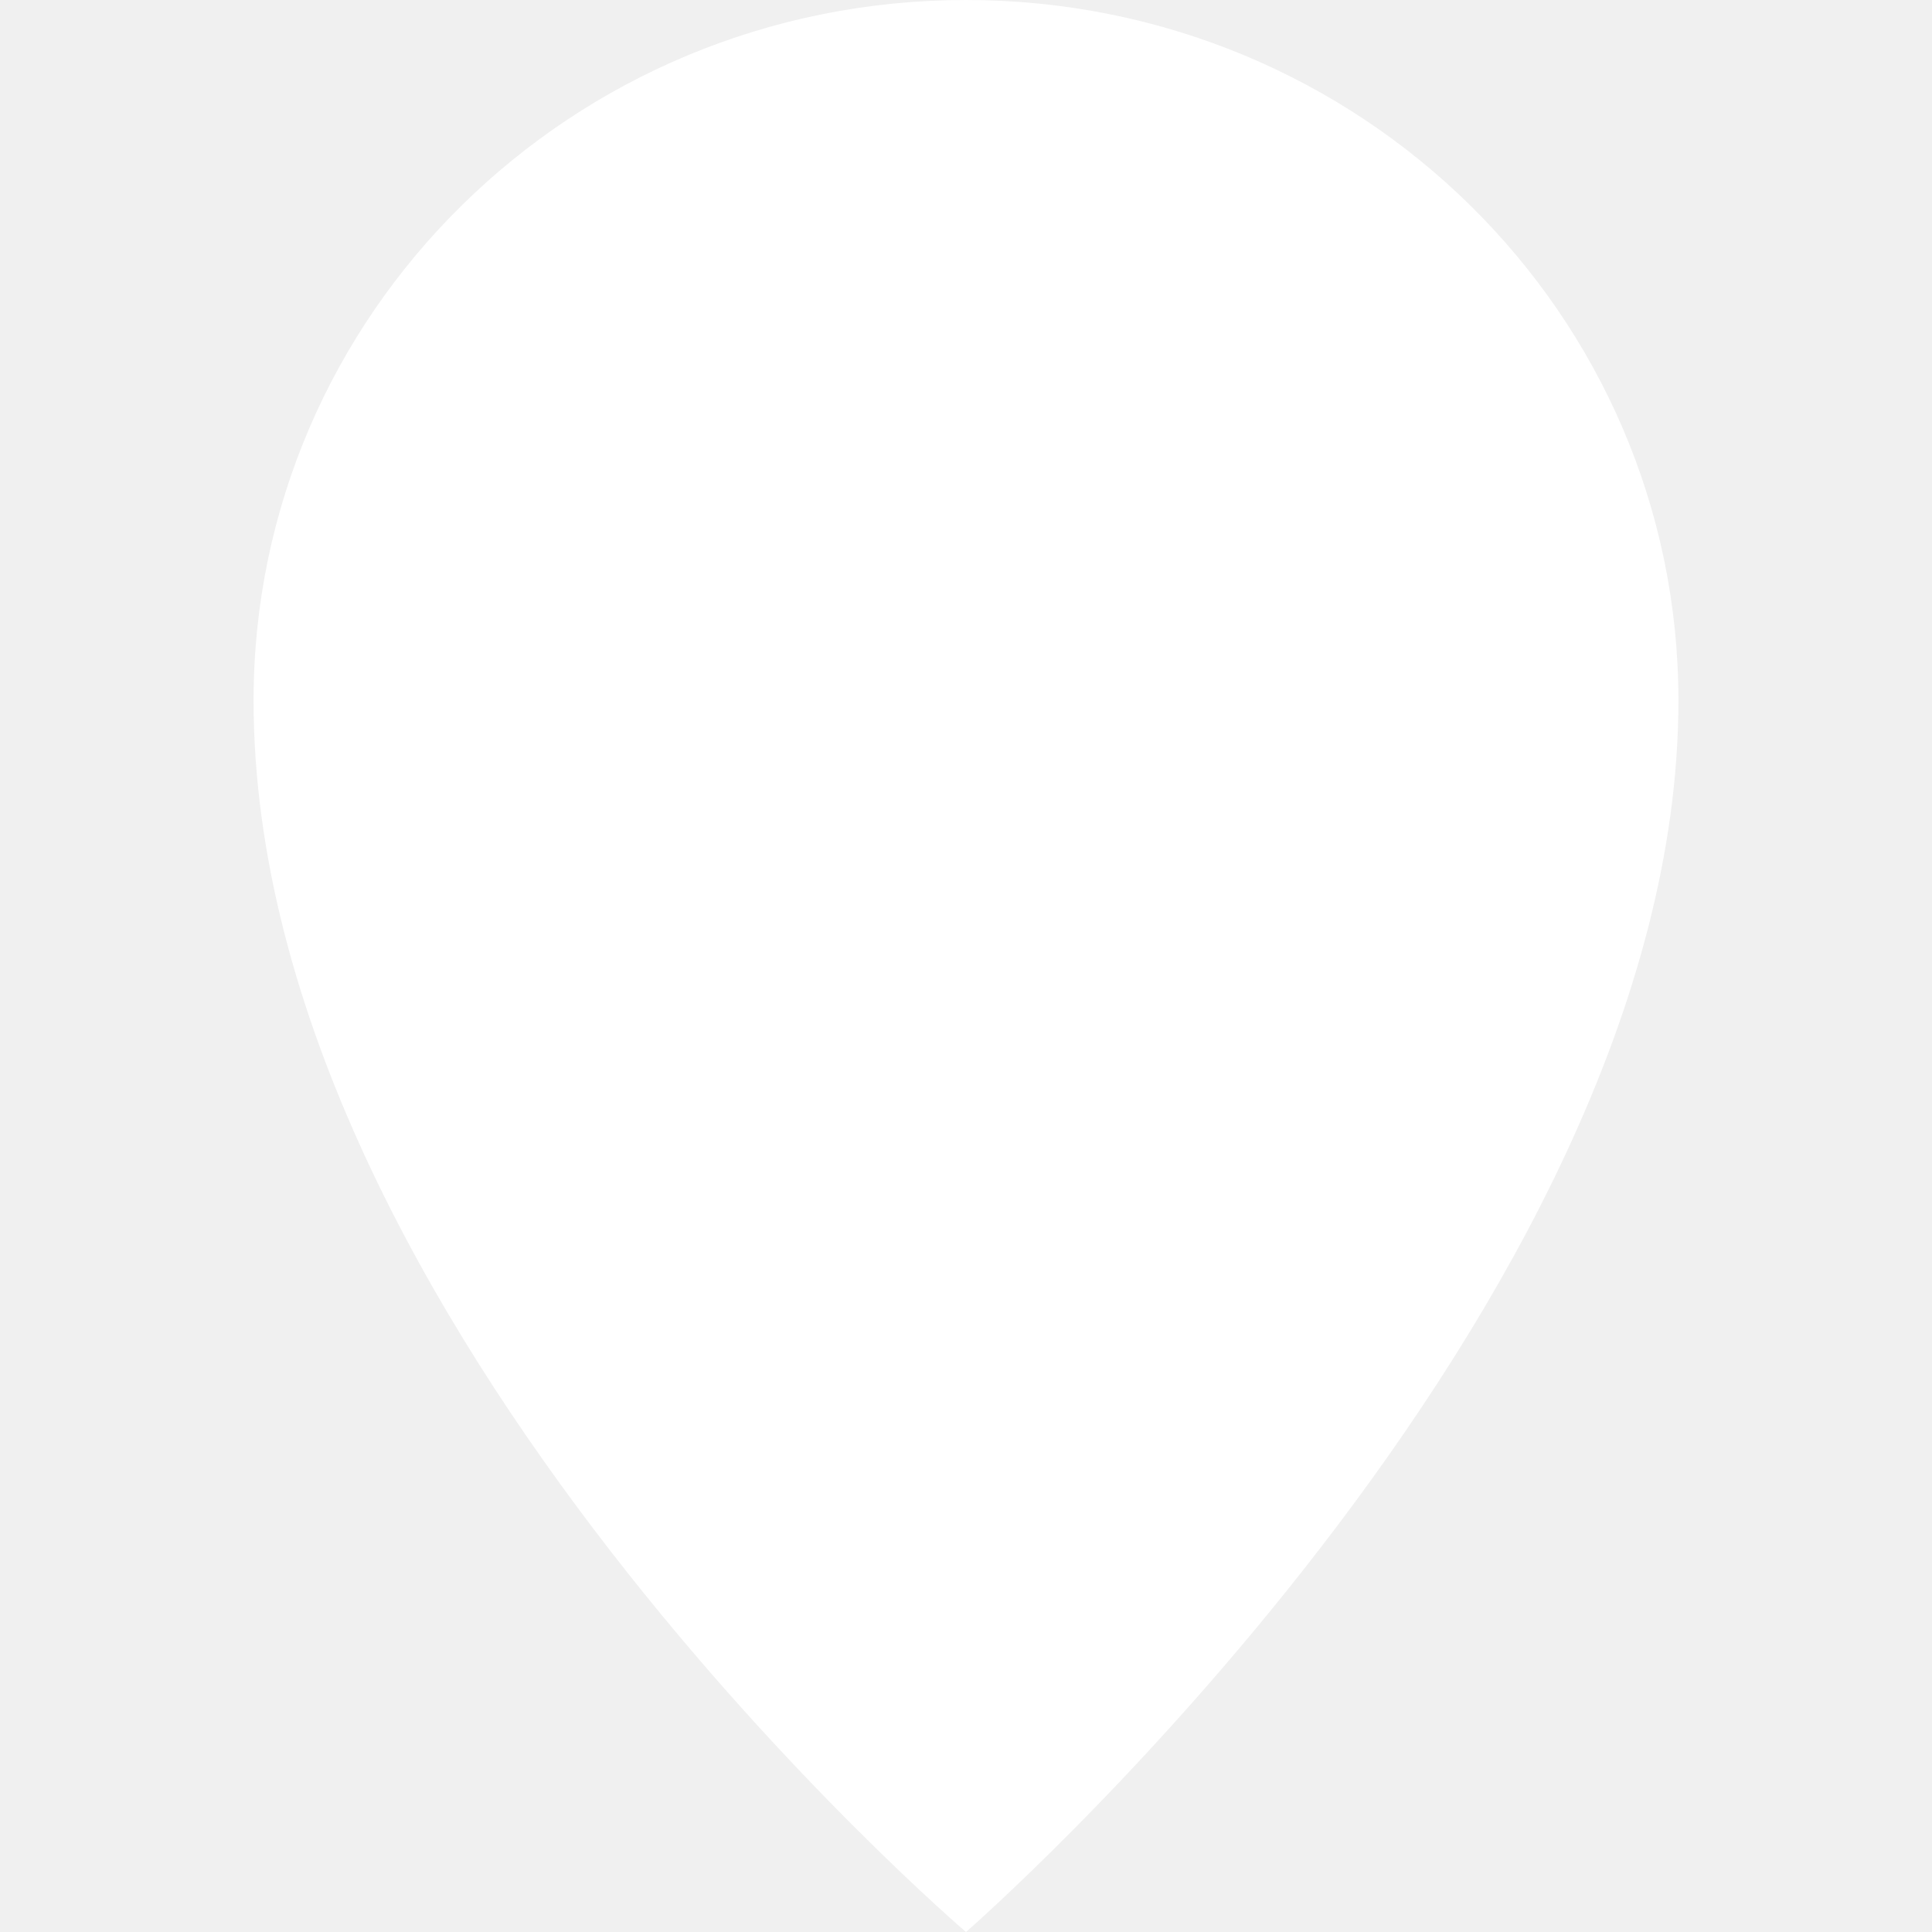
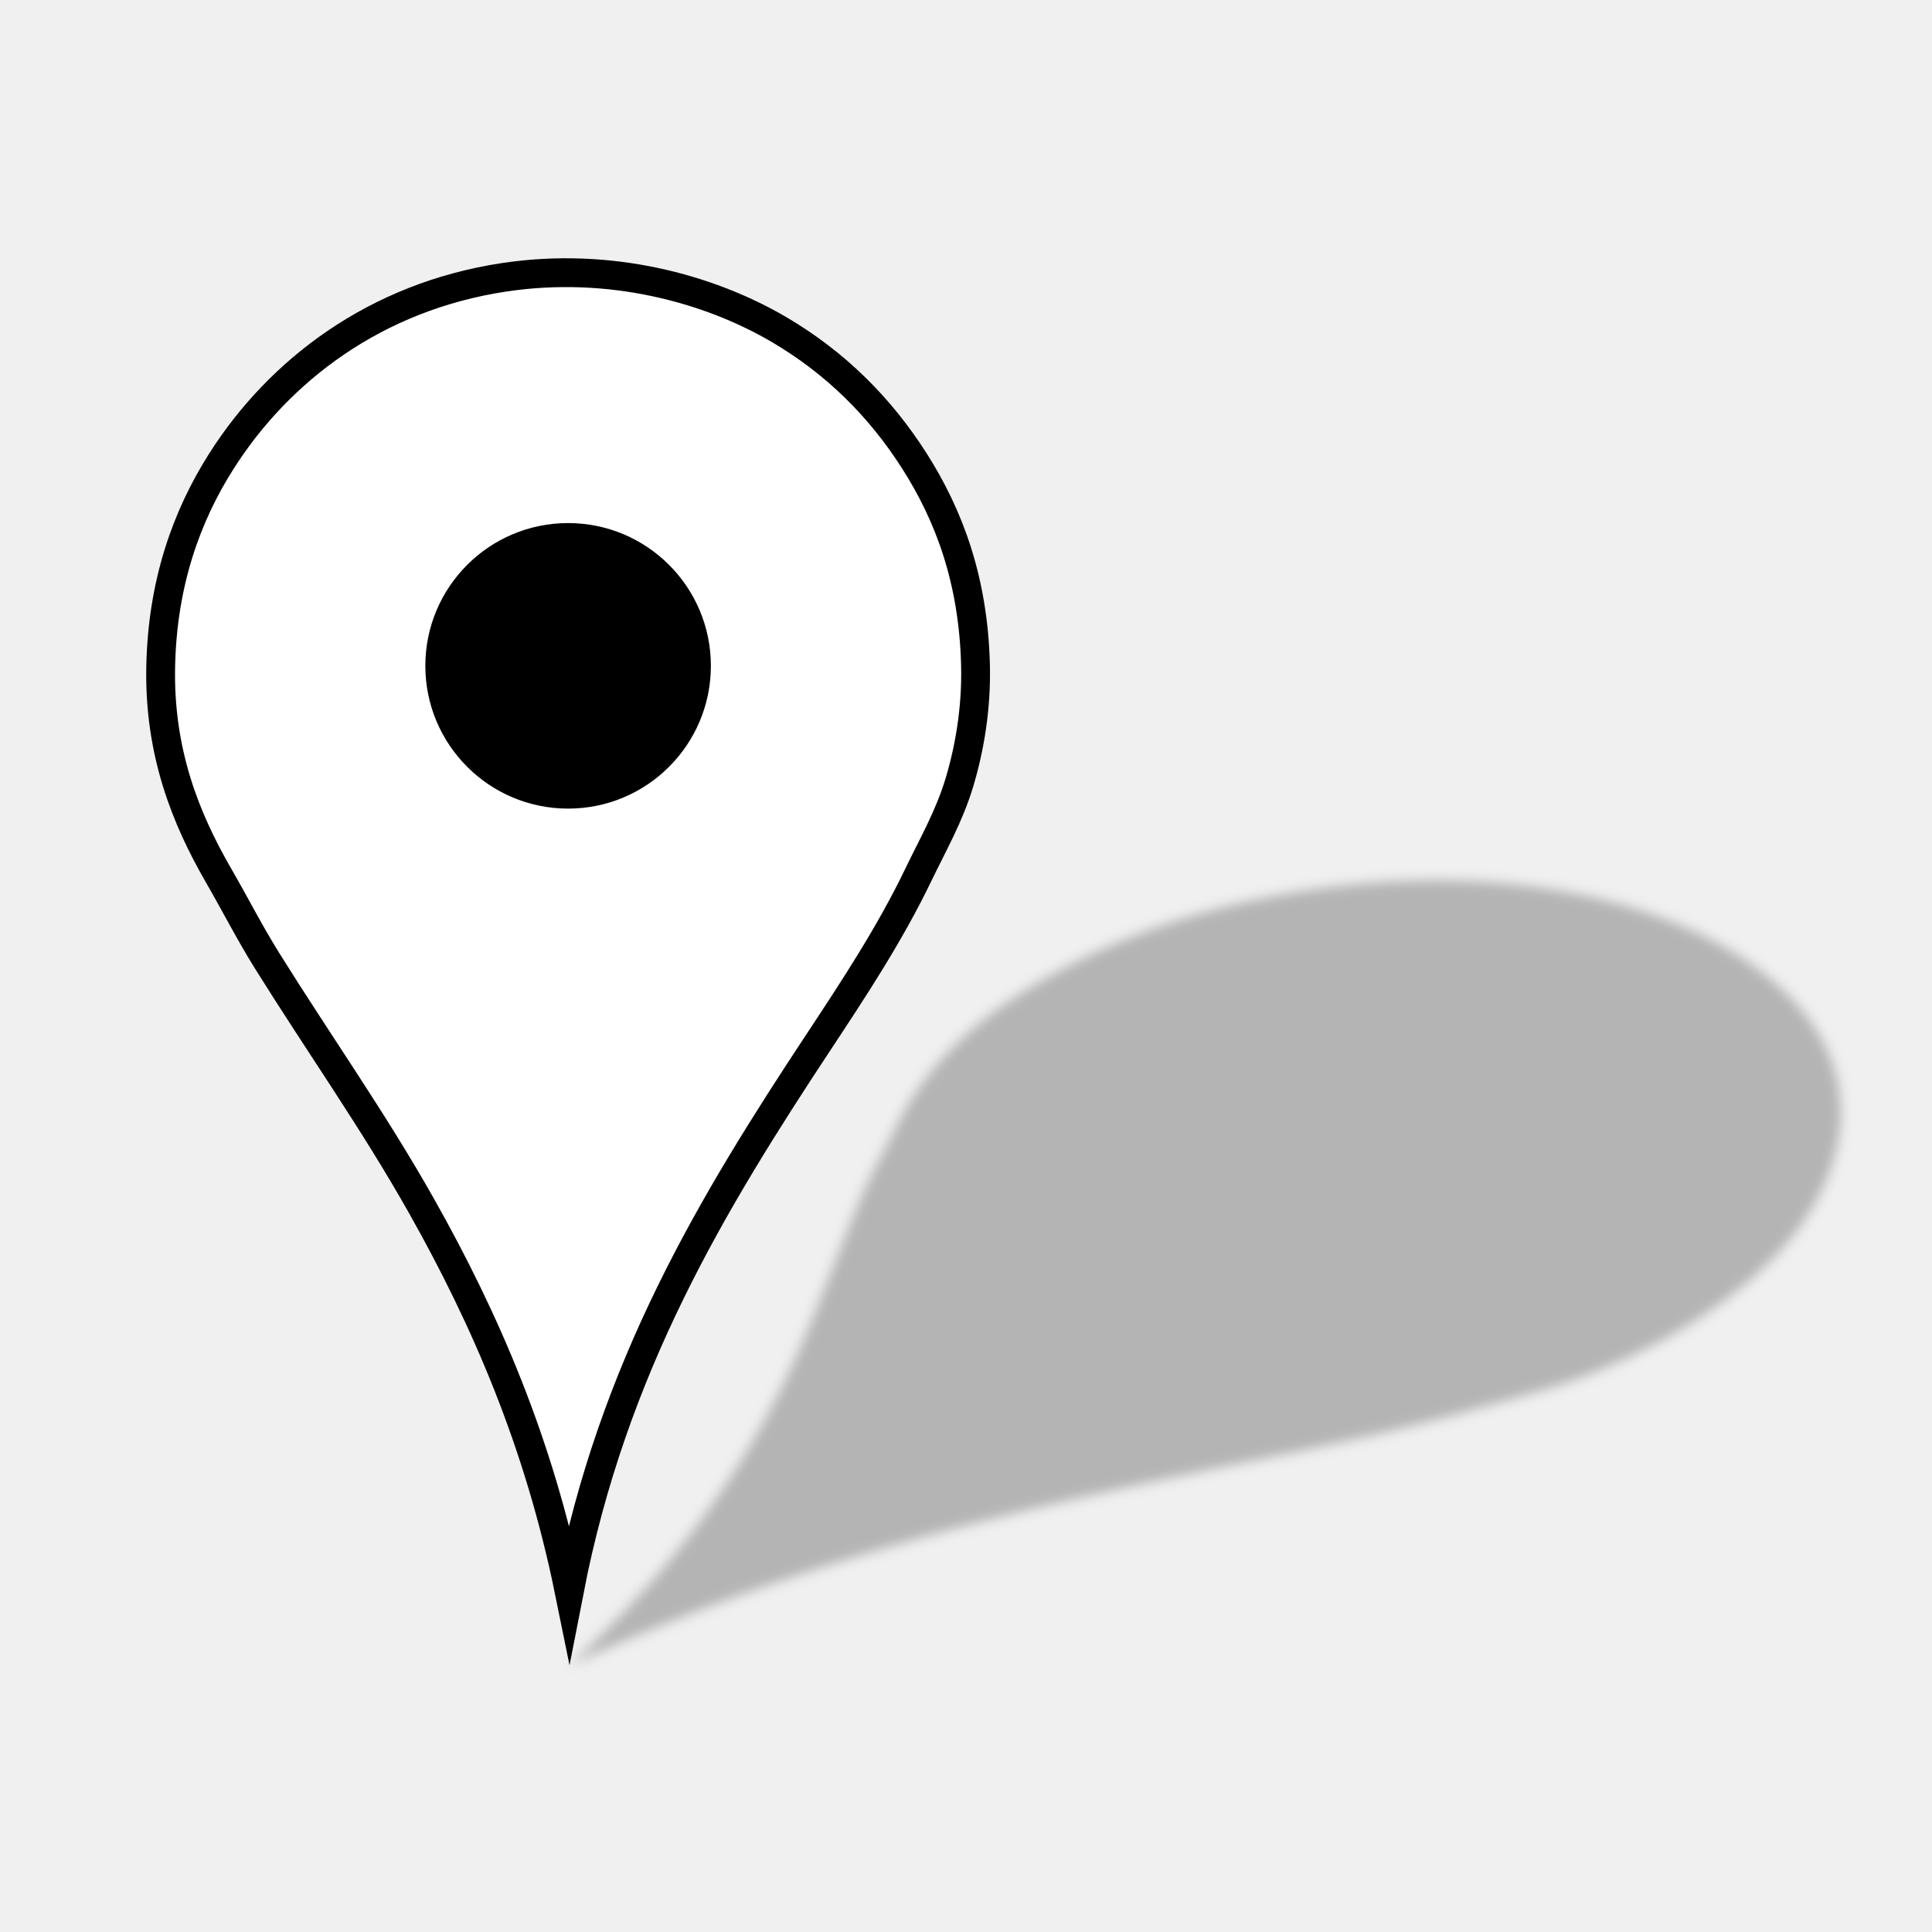
- <svg xmlns="http://www.w3.org/2000/svg" baseProfile="basic" width="24" height="24" viewBox="0 0 48 48">
-   <path d="M24 0c-9.8 0-17.7 7.8-17.7 17.4 0 15.5 17.7 30.6 17.7 30.6s17.7-15.4 17.7-30.6c0-9.6-7.9-17.4-17.7-17.4z" fill="#FFF" />
+ <svg xmlns="http://www.w3.org/2000/svg" width="42.52px" height="42.52px" viewBox="0.0 -204.0 2481.0 2481.0">
+   <defs>
+     <filter height="200%" width="200%" y="-50%" x="-50%" id="svg_3_blur">
+       <feGaussianBlur stdDeviation="7.7" in="SourceGraphic" />
+     </filter>
+   </defs>
+   <g>
+     <g id="svg_1">
+       <path fill-rule="evenodd" clip-rule="evenodd" fill="#fff" stroke="#000000" stroke-width="37" stroke-miterlimit="10" d="m730.94,1839.629c-38.766,-190.301 -107.116,-348.665 -189.903,-495.44c-61.407,-108.872 -132.544,-209.363 -198.364,-314.938c-21.972,-35.244 -40.934,-72.477 -62.047,-109.054c-42.216,-73.137 -76.444,-157.935 -74.269,-267.932c2.125,-107.473 33.208,-193.684 78.03,-264.172c73.719,-115.935 197.201,-210.989 362.884,-235.969c135.466,-20.424 262.475,14.082 352.543,66.748c73.6,43.038 130.596,100.527 173.92,168.28c45.22,70.716 76.359,154.26 78.971,263.232c1.337,55.83 -7.805,107.532 -20.684,150.418c-13.034,43.409 -33.996,79.695 -52.646,118.454c-36.406,75.659 -82.049,144.982 -127.855,214.346c-136.437,206.606 -264.496,417.31 -320.58,706.027z" id="svg_2" />
+       <path filter="url(#svg_3_blur)" fill="black" opacity="0.25" fill-rule="evenodd" clip-rule="evenodd" d="m731.379,1934.407c131.604,-120.864 211.314,-235.977 269.138,-350.49c42.892,-84.942 70.542,-169.166 106.953,-254.061c12.156,-28.34 28.508,-56.568 42.519,-85.3c28.018,-57.449 72.657,-118.133 169.03,-178.096c94.16,-58.588 193.955,-93.756 291.58,-114.697c160.565,-34.442 344.277,-37.299 502.593,15.593c129.444,43.246 204.674,113.469 233.778,178.863c23.783,53.438 21.428,108.185 -1.045,163.103c-23.455,57.32 -69.568,116.065 -161.105,177.391c-46.898,31.417 -98.9,56.333 -146.412,74.868c-48.088,18.761 -96.6,30.392 -145.328,44.32c-95.119,27.188 -192.42,47.153 -289.891,67.076c-290.323,59.339 -577.251,124.321 -871.81,261.43z" id="svg_3" />
+       <circle fill-rule="evenodd" clip-rule="evenodd" cx="729.546" cy="651.047" r="183.333" id="svg_4" />
+     </g>
+   </g>
</svg>
